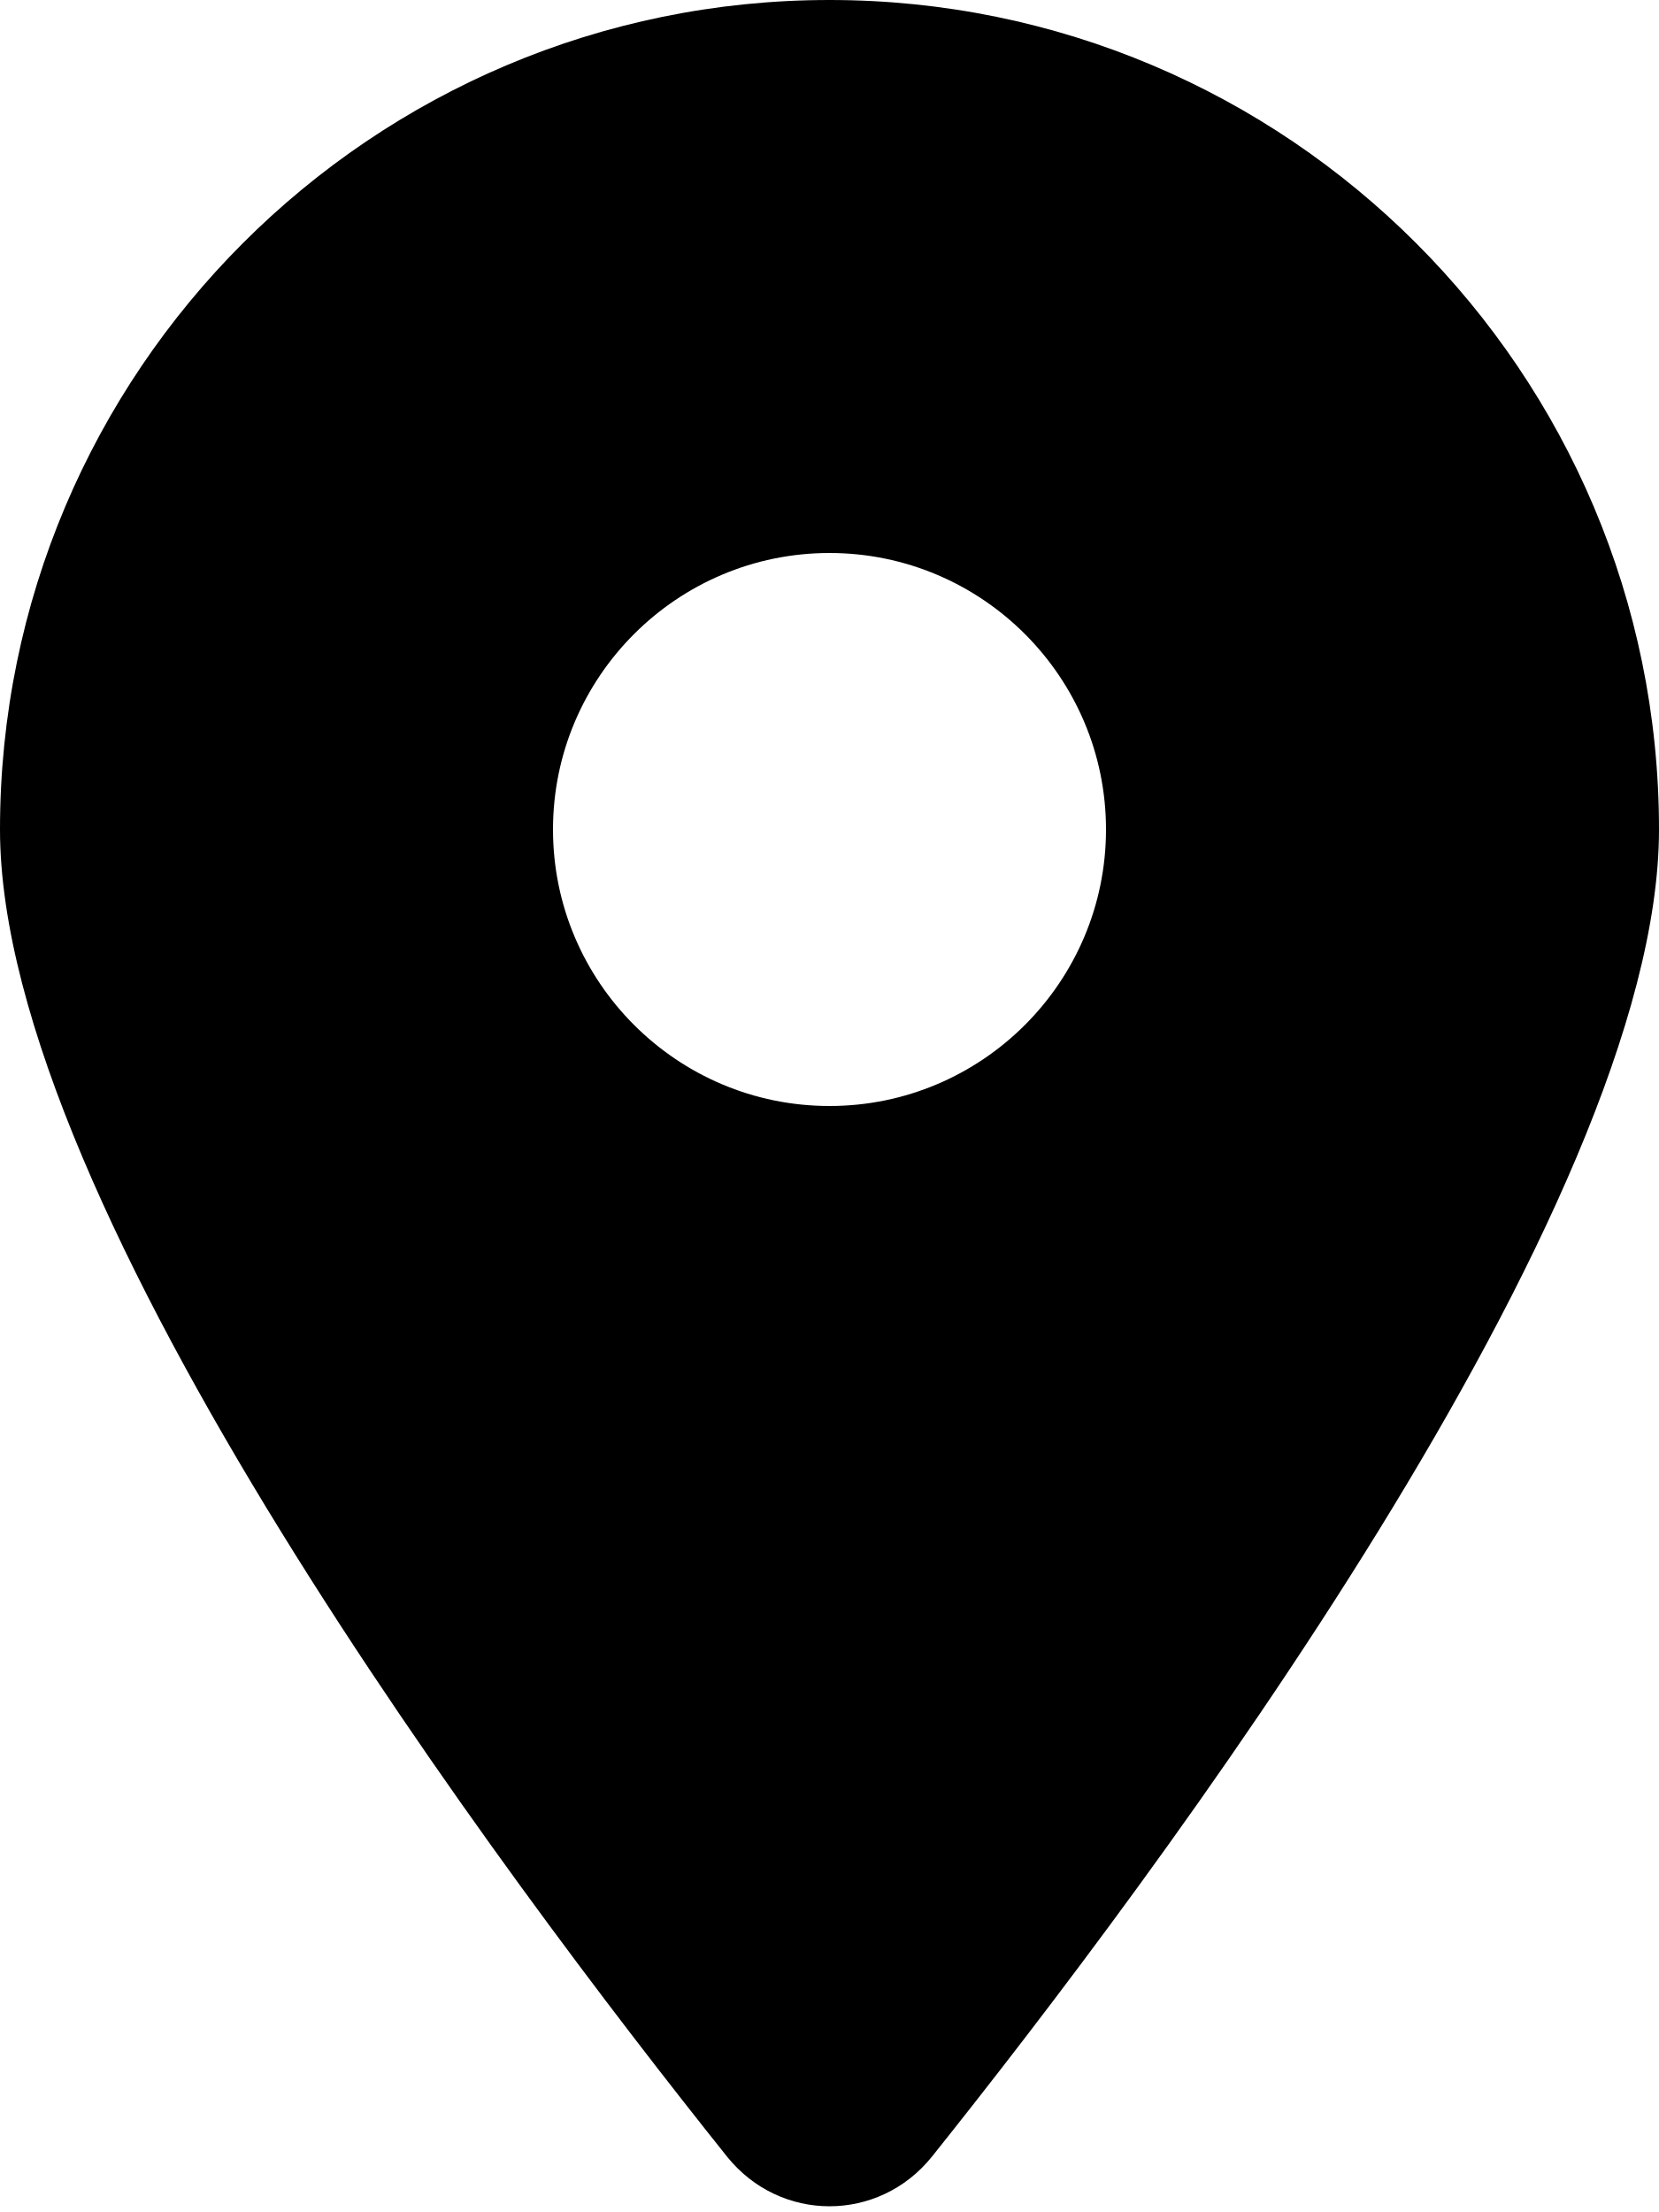
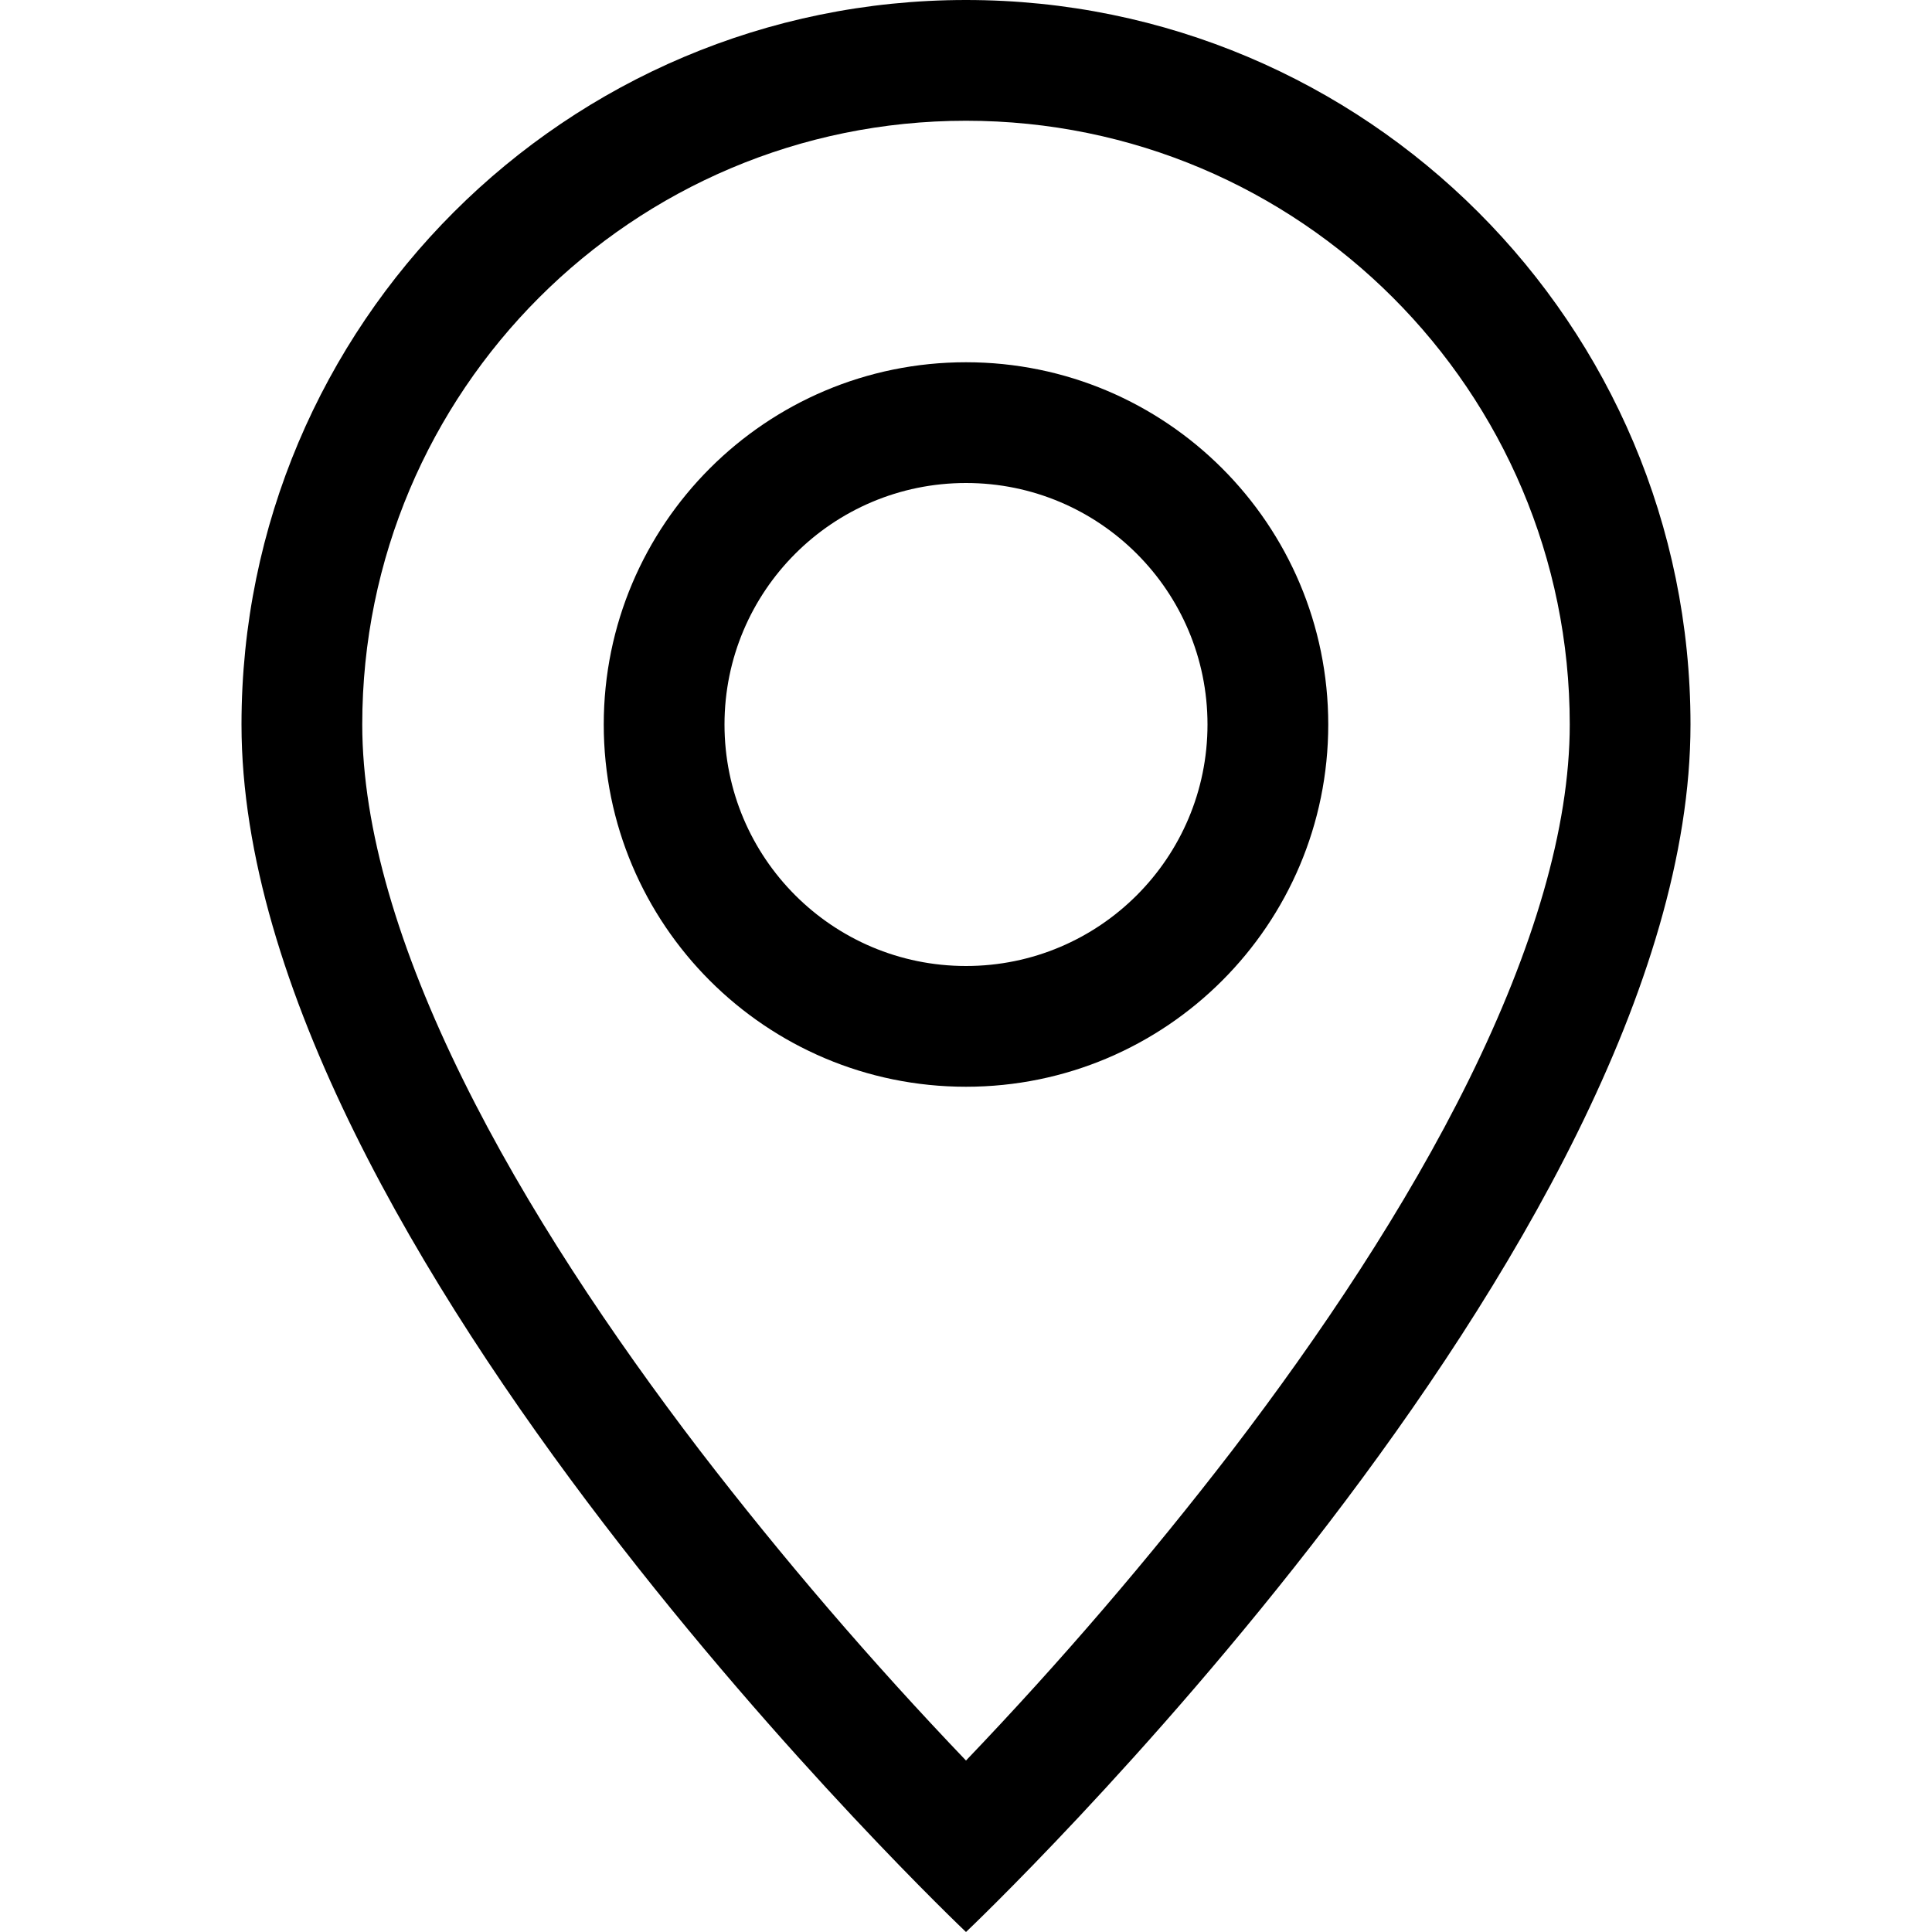
- <svg xmlns="http://www.w3.org/2000/svg" viewBox="0 0 384 512">
-   <path d="M215.7 499.2C267 435 384 279.4 384 192C384 86 298 0 192 0S0 86 0 192c0 87.4 117 243 168.3 307.2c12.3 15.3 35.1 15.3 47.4 0zM192 256c-35.3 0-64-28.7-64-64s28.7-64 64-64s64 28.7 64 64s-28.7 64-64 64z" />
+ <svg xmlns="http://www.w3.org/2000/svg" width="16" height="16" class="bi bi-geo-alt" viewBox="0 0 16 16">
+   <path d="M12.166 8.94c-.524 1.062-1.234 2.12-1.96 3.07A31.493 31.493 0 0 1 8 14.58a31.481 31.481 0 0 1-2.206-2.57c-.726-.95-1.436-2.008-1.96-3.07C3.304 7.867 3 6.862 3 6a5 5 0 0 1 10 0c0 .862-.305 1.867-.834 2.94zM8 16s6-5.686 6-10A6 6 0 0 0 2 6c0 4.314 6 10 6 10z" />
+   <path d="M8 8a2 2 0 1 1 0-4 2 2 0 0 1 0 4zm0 1a3 3 0 1 0 0-6 3 3 0 0 0 0 6z" />
</svg>
